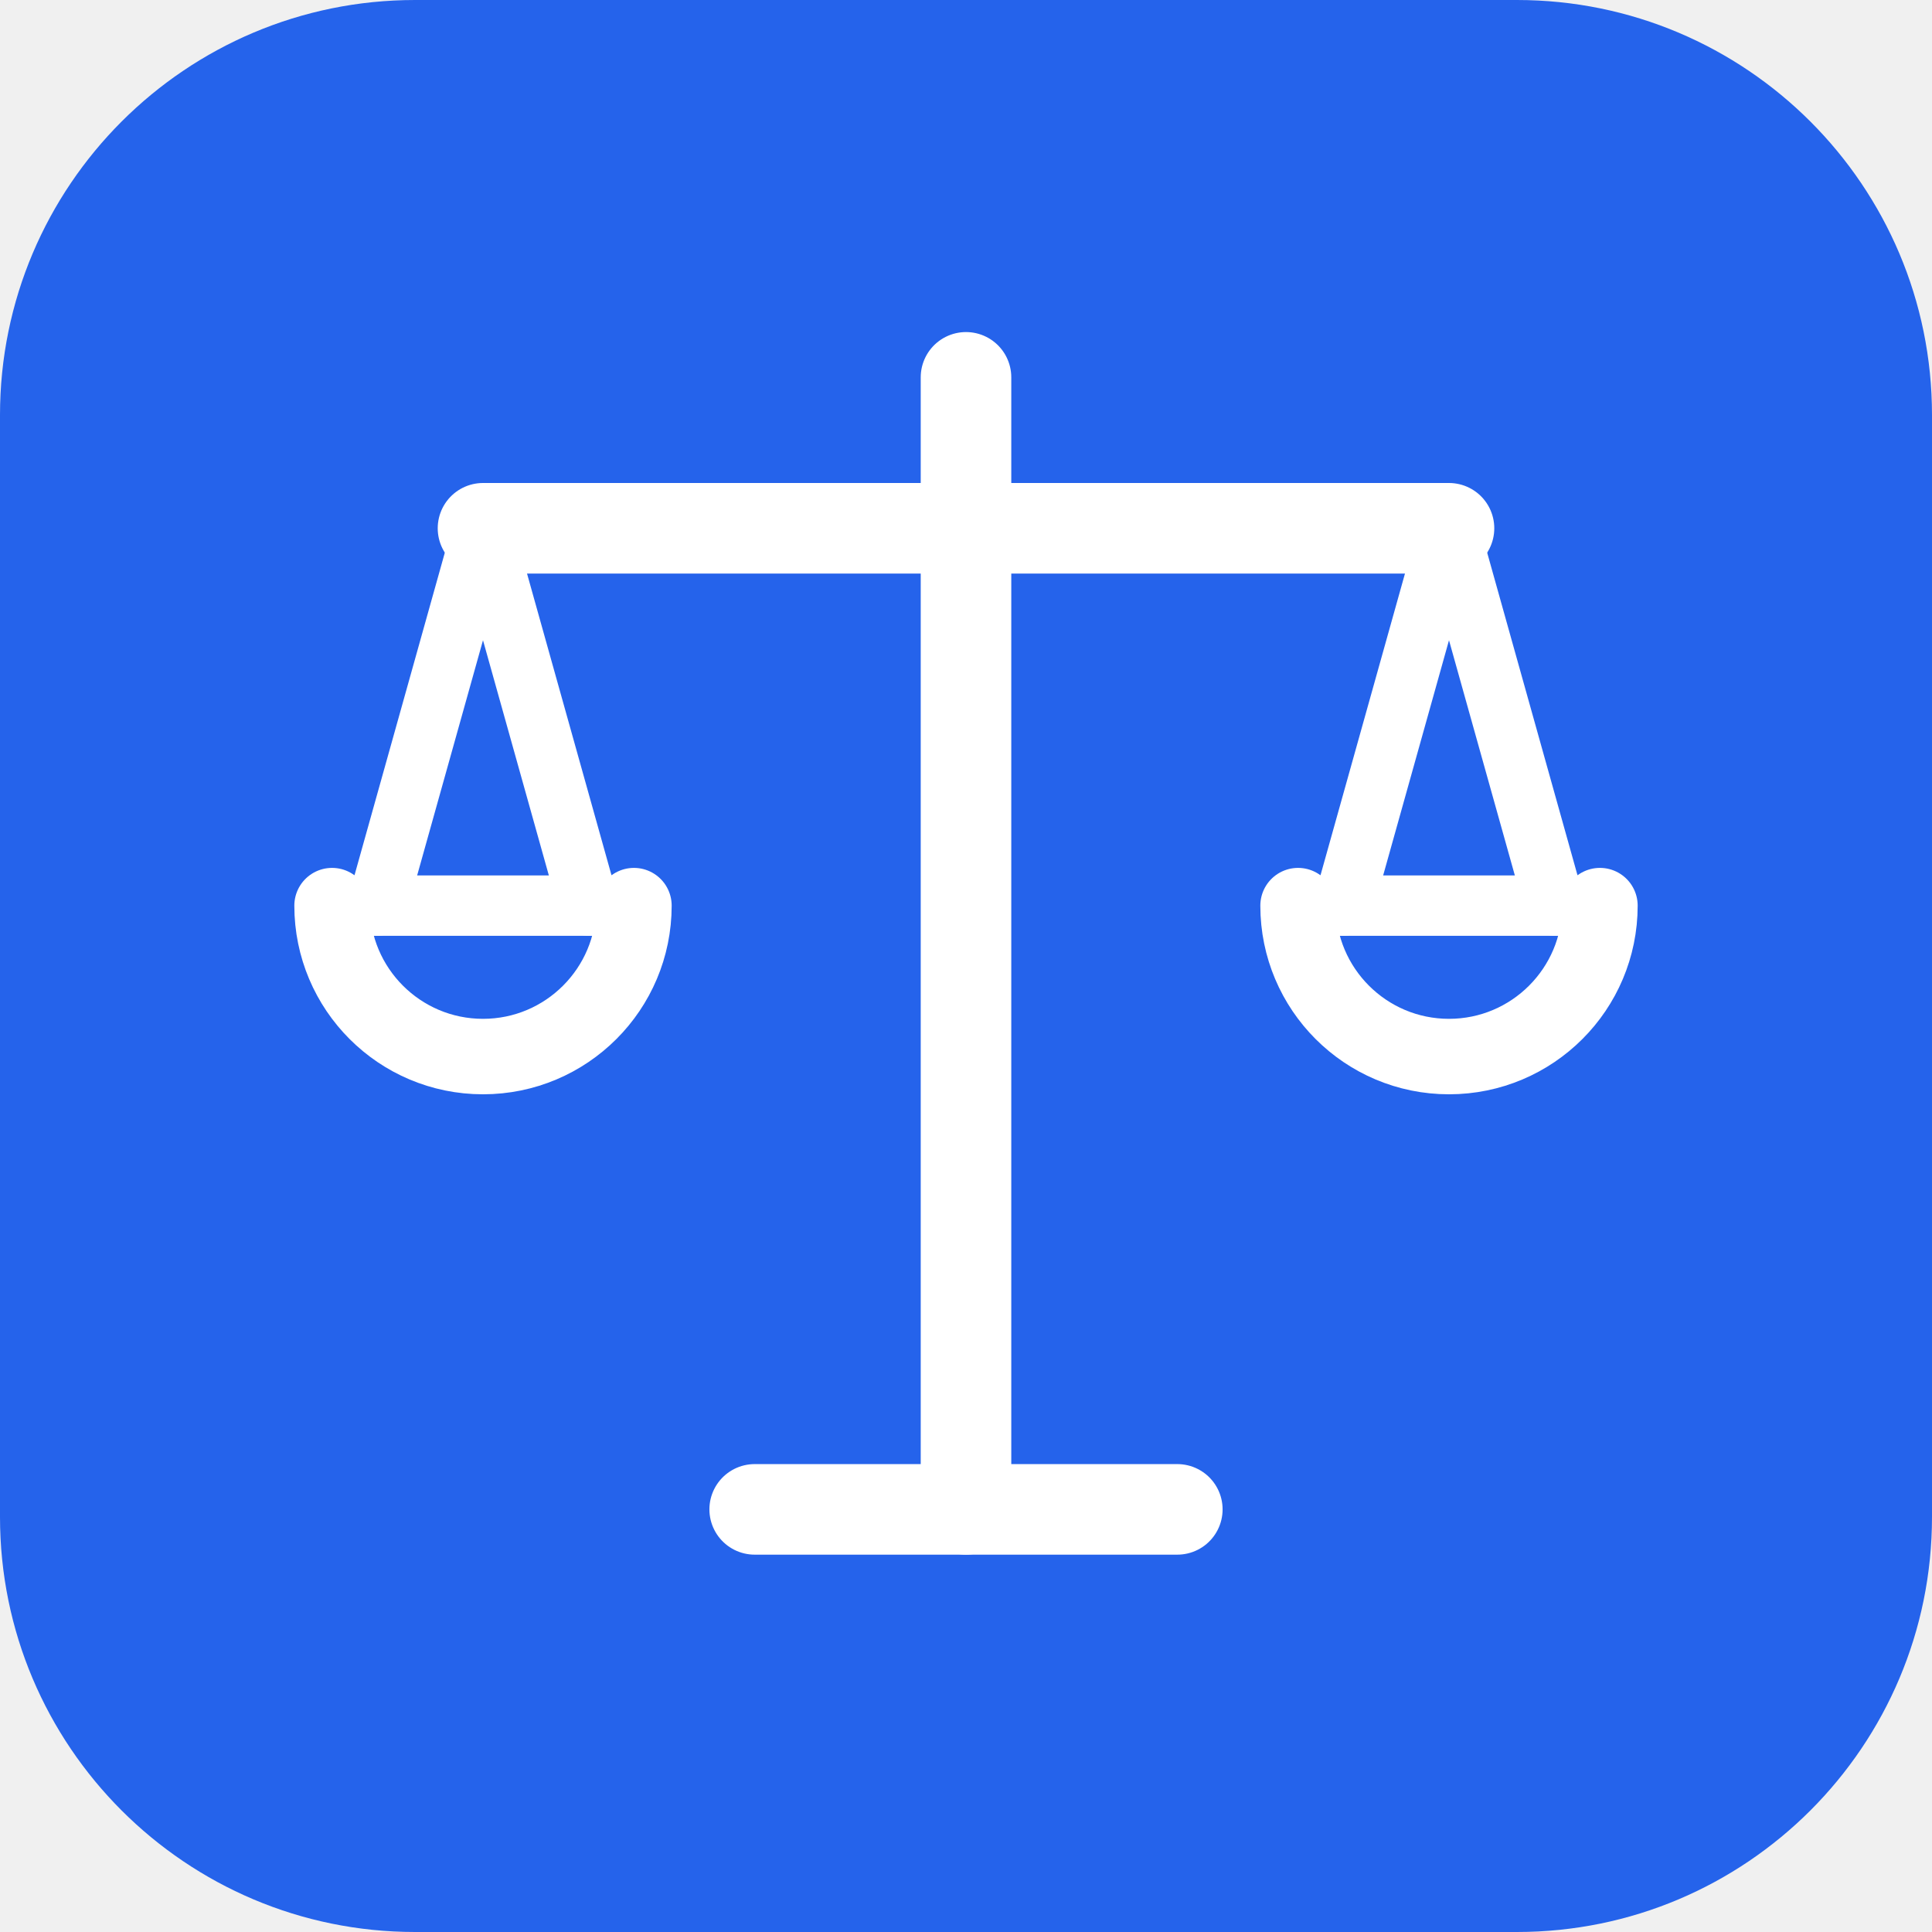
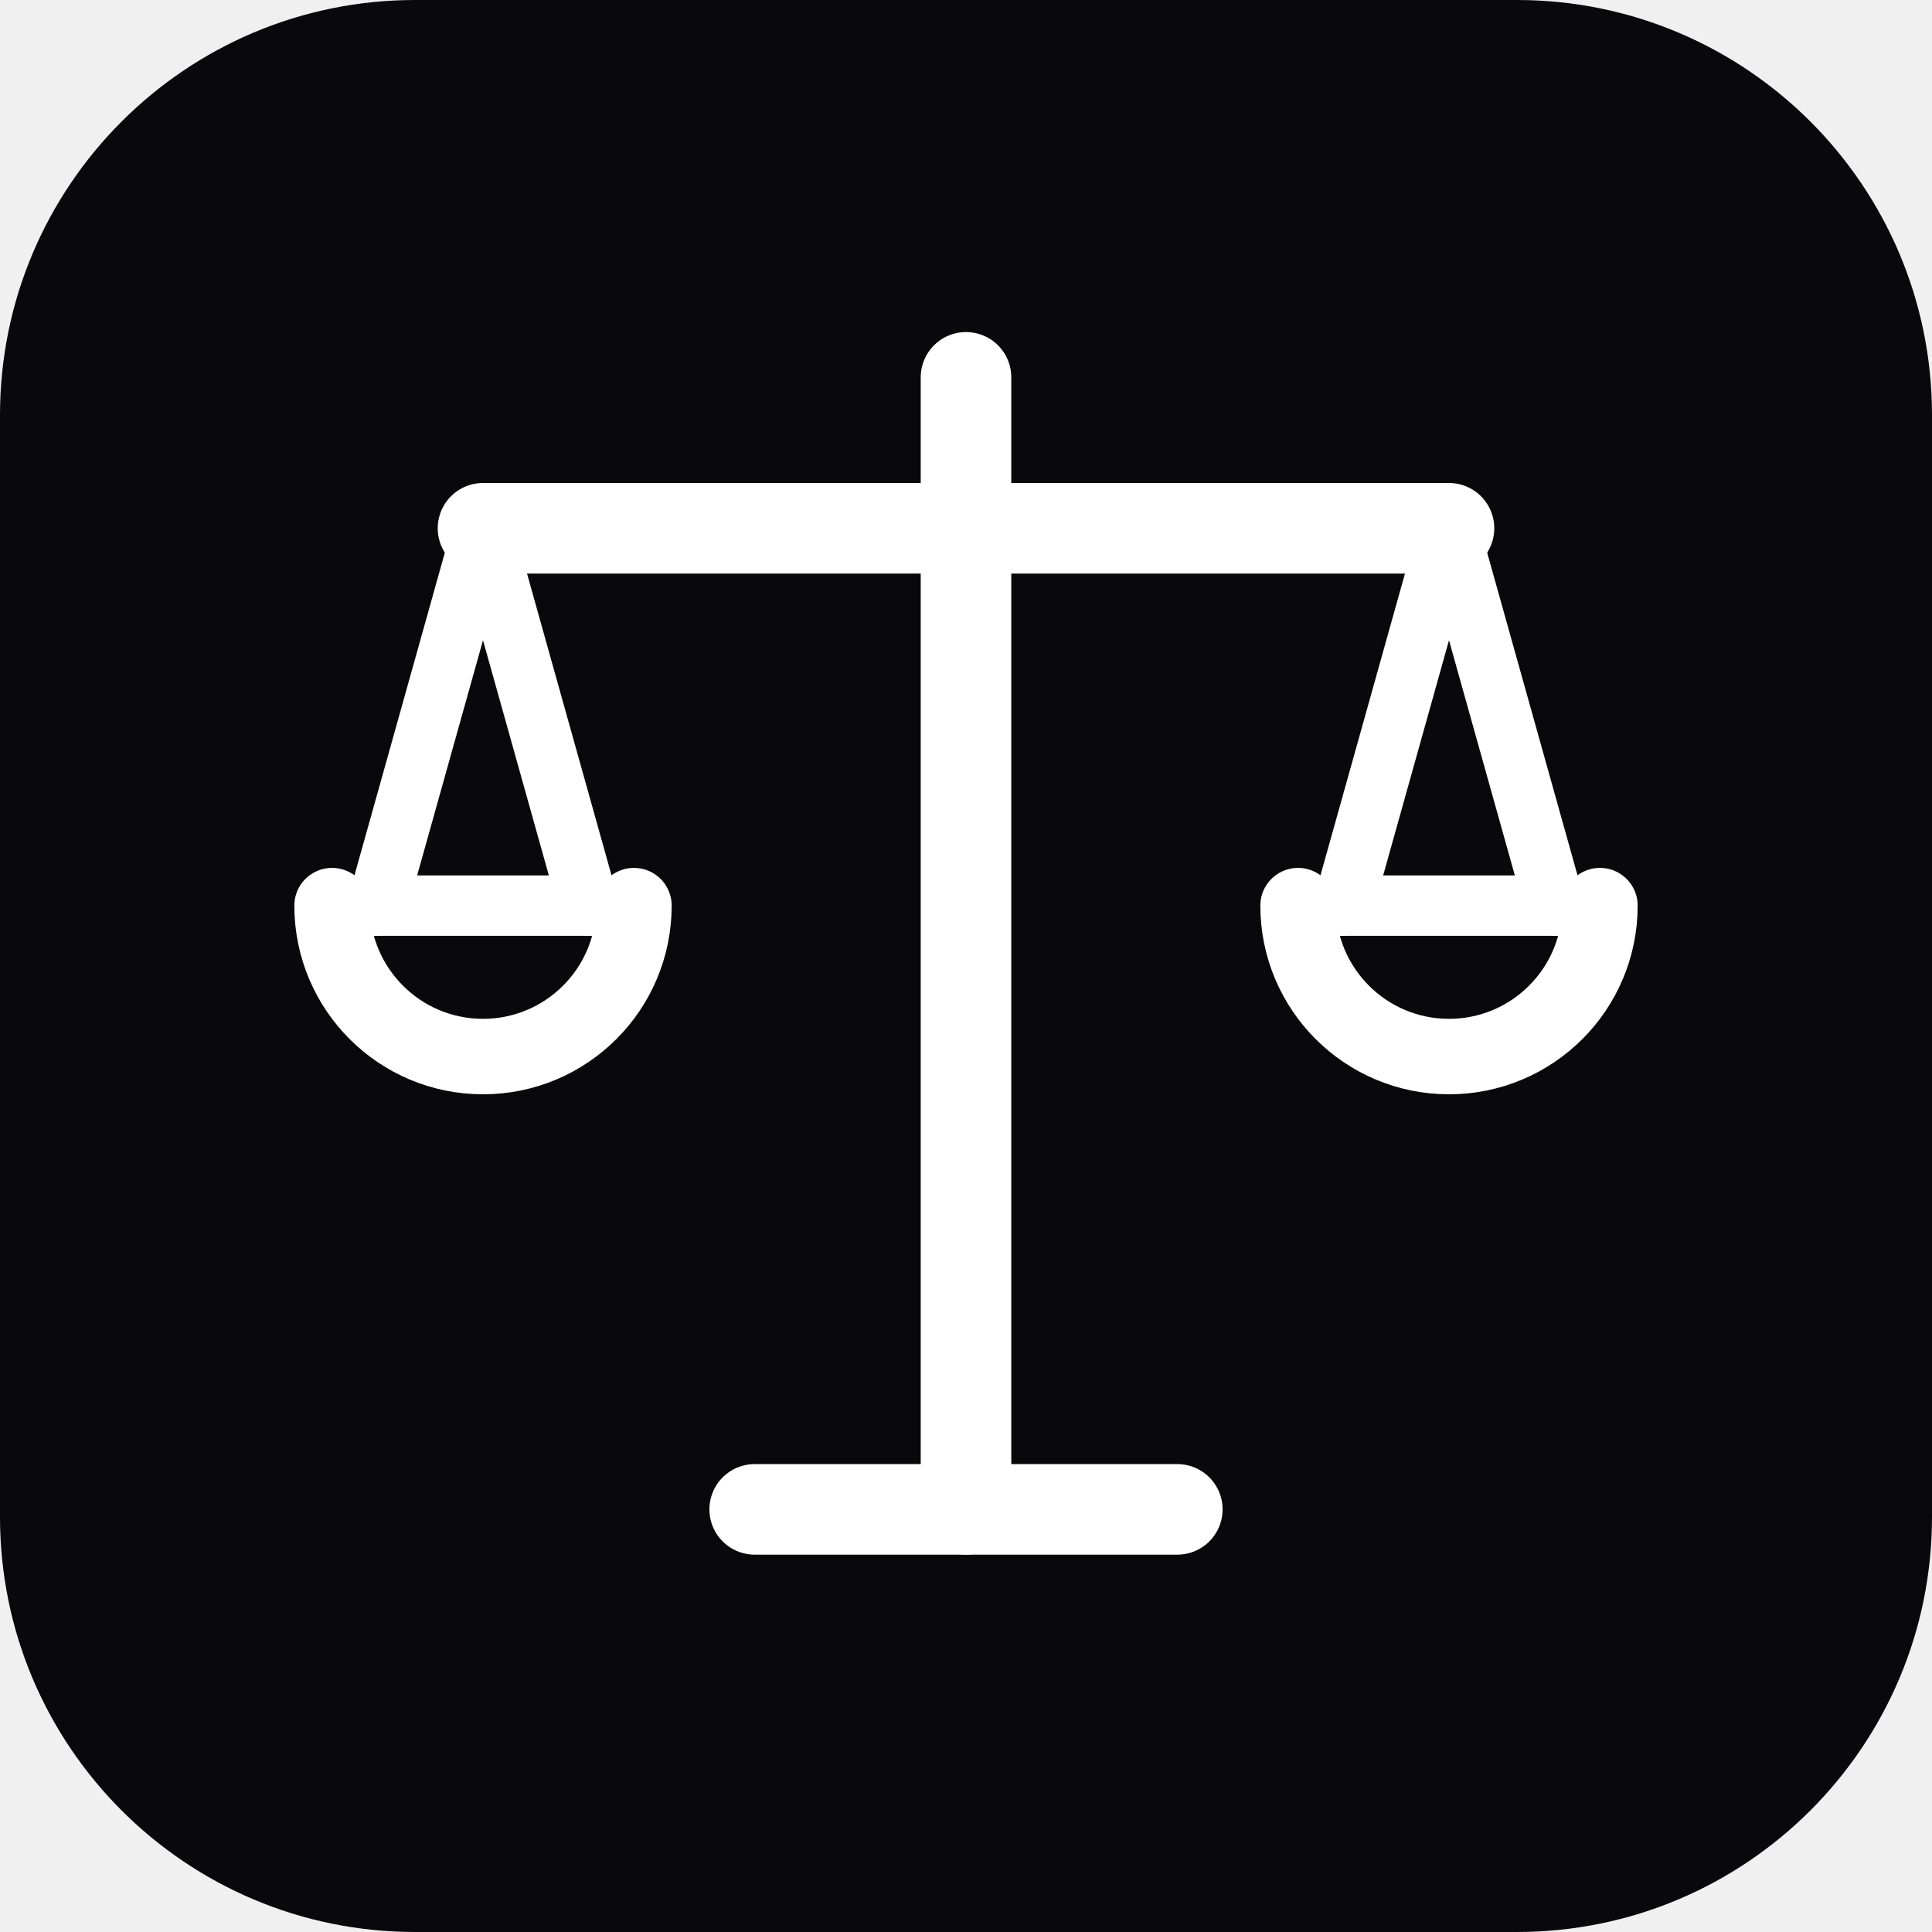
<svg xmlns="http://www.w3.org/2000/svg" viewBox="0 0 512 512">
-   <rect x="0" y="0" width="512" height="512" rx="110" fill="#2563EB" />
-   <g fill="none" stroke="white" stroke-width="24" stroke-linecap="round" stroke-linejoin="round">
+   <style>
+     .fond { fill: #09090B; }
+     .trait { stroke: #FFFFFF; }
+     .plein { fill: #FFFFFF; }
+     @media (prefers-color-scheme: dark) {
+       .fond { fill: #FAFAFA; }
+       .trait { stroke: #09090B; }
+       .plein { fill: #09090B; }
+     }
+   </style>
+   <rect class="fond" x="0" y="0" width="512" height="512" rx="110" />
+   <g class="trait" fill="none" stroke-width="24" stroke-linecap="round" stroke-linejoin="round">
    <line x1="256" y1="100" x2="256" y2="400" />
    <line x1="200" y1="400" x2="312" y2="400" />
    <line x1="128" y1="140" x2="384" y2="140" />
-     <circle cx="256" cy="140" r="12" fill="white" stroke="none" />
+     <circle class="plein" cx="256" cy="140" r="12" stroke="none" />
    <path d="M128 140 L100 240" stroke-width="16" />
    <path d="M128 140 L156 240" stroke-width="16" />
-     <path d="M100 240 A 40 20 0 0 0 156 240 Z" fill="white" stroke="none" opacity="0.2" />
+     <path class="plein" d="M100 240 A 40 20 0 0 0 156 240 Z" stroke="none" opacity="0.2" />
    <path d="M88 240 A 40 40 0 0 0 168 240" stroke-width="20" fill="none" />
    <line x1="88" y1="240" x2="168" y2="240" stroke-width="16" />
    <path d="M384 140 L356 240" stroke-width="16" />
    <path d="M384 140 L412 240" stroke-width="16" />
    <path d="M344 240 A 40 40 0 0 0 424 240" stroke-width="20" fill="none" />
    <line x1="344" y1="240" x2="424" y2="240" stroke-width="16" />
  </g>
</svg>
